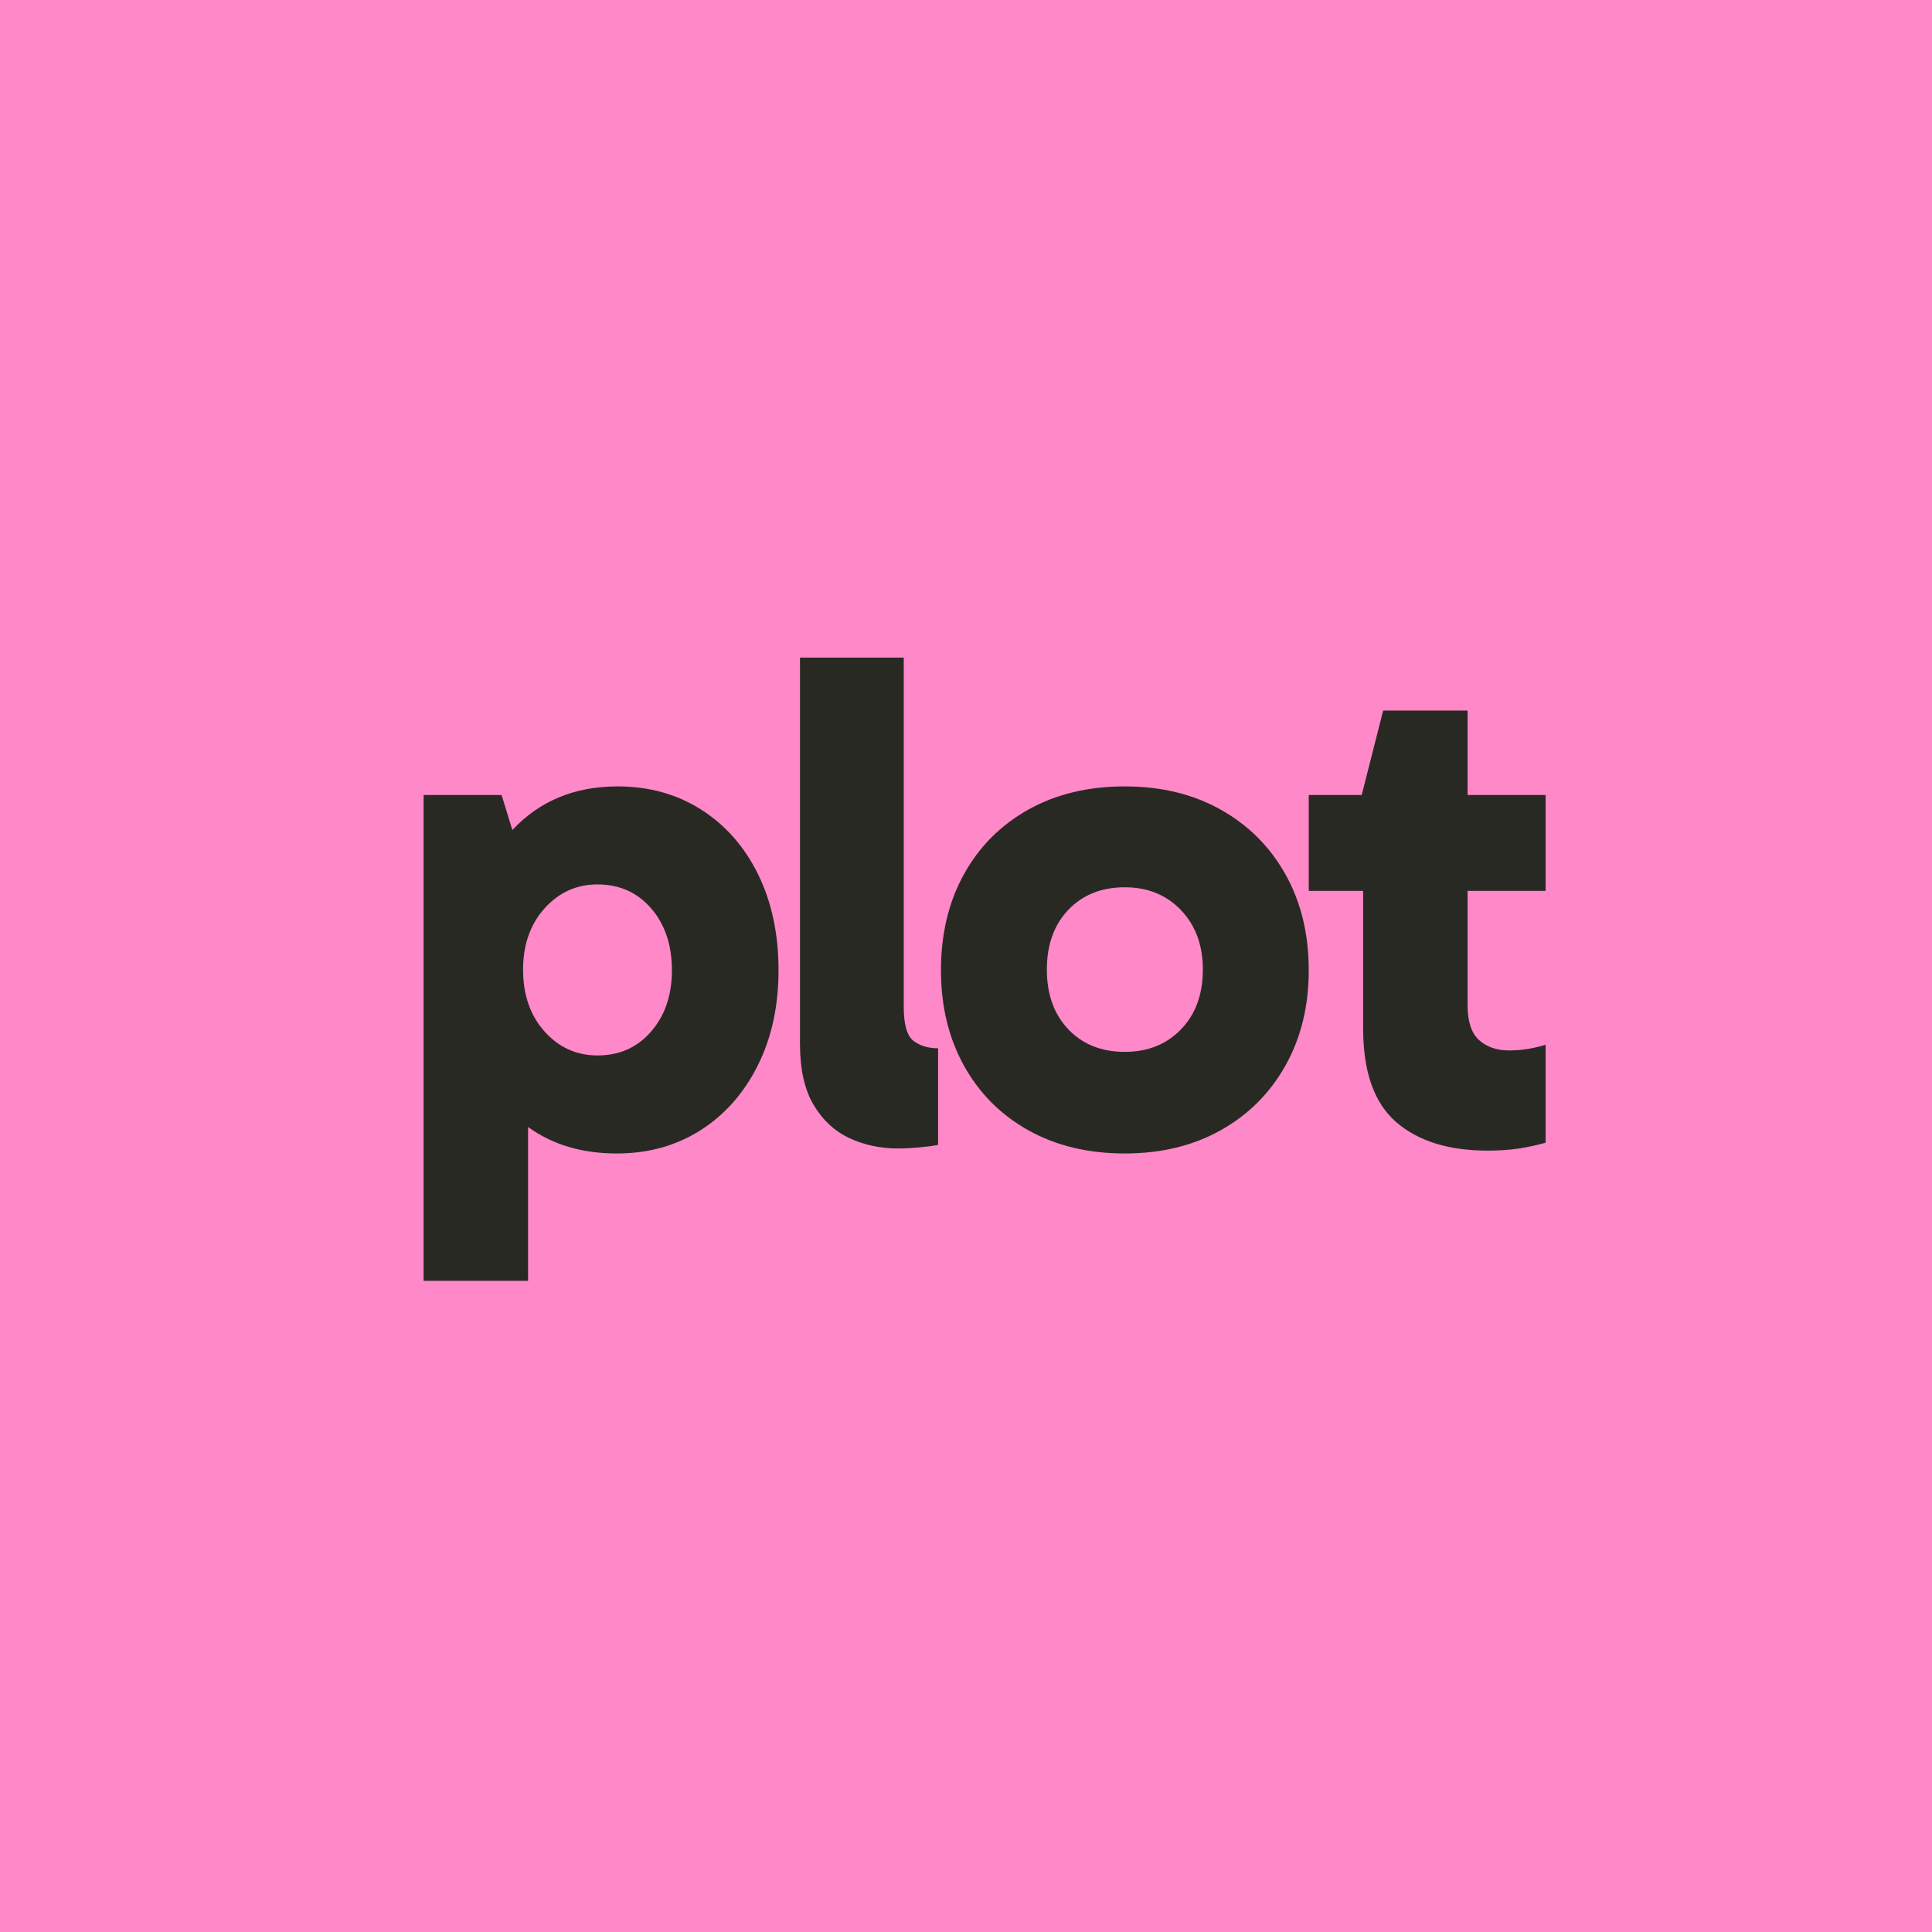
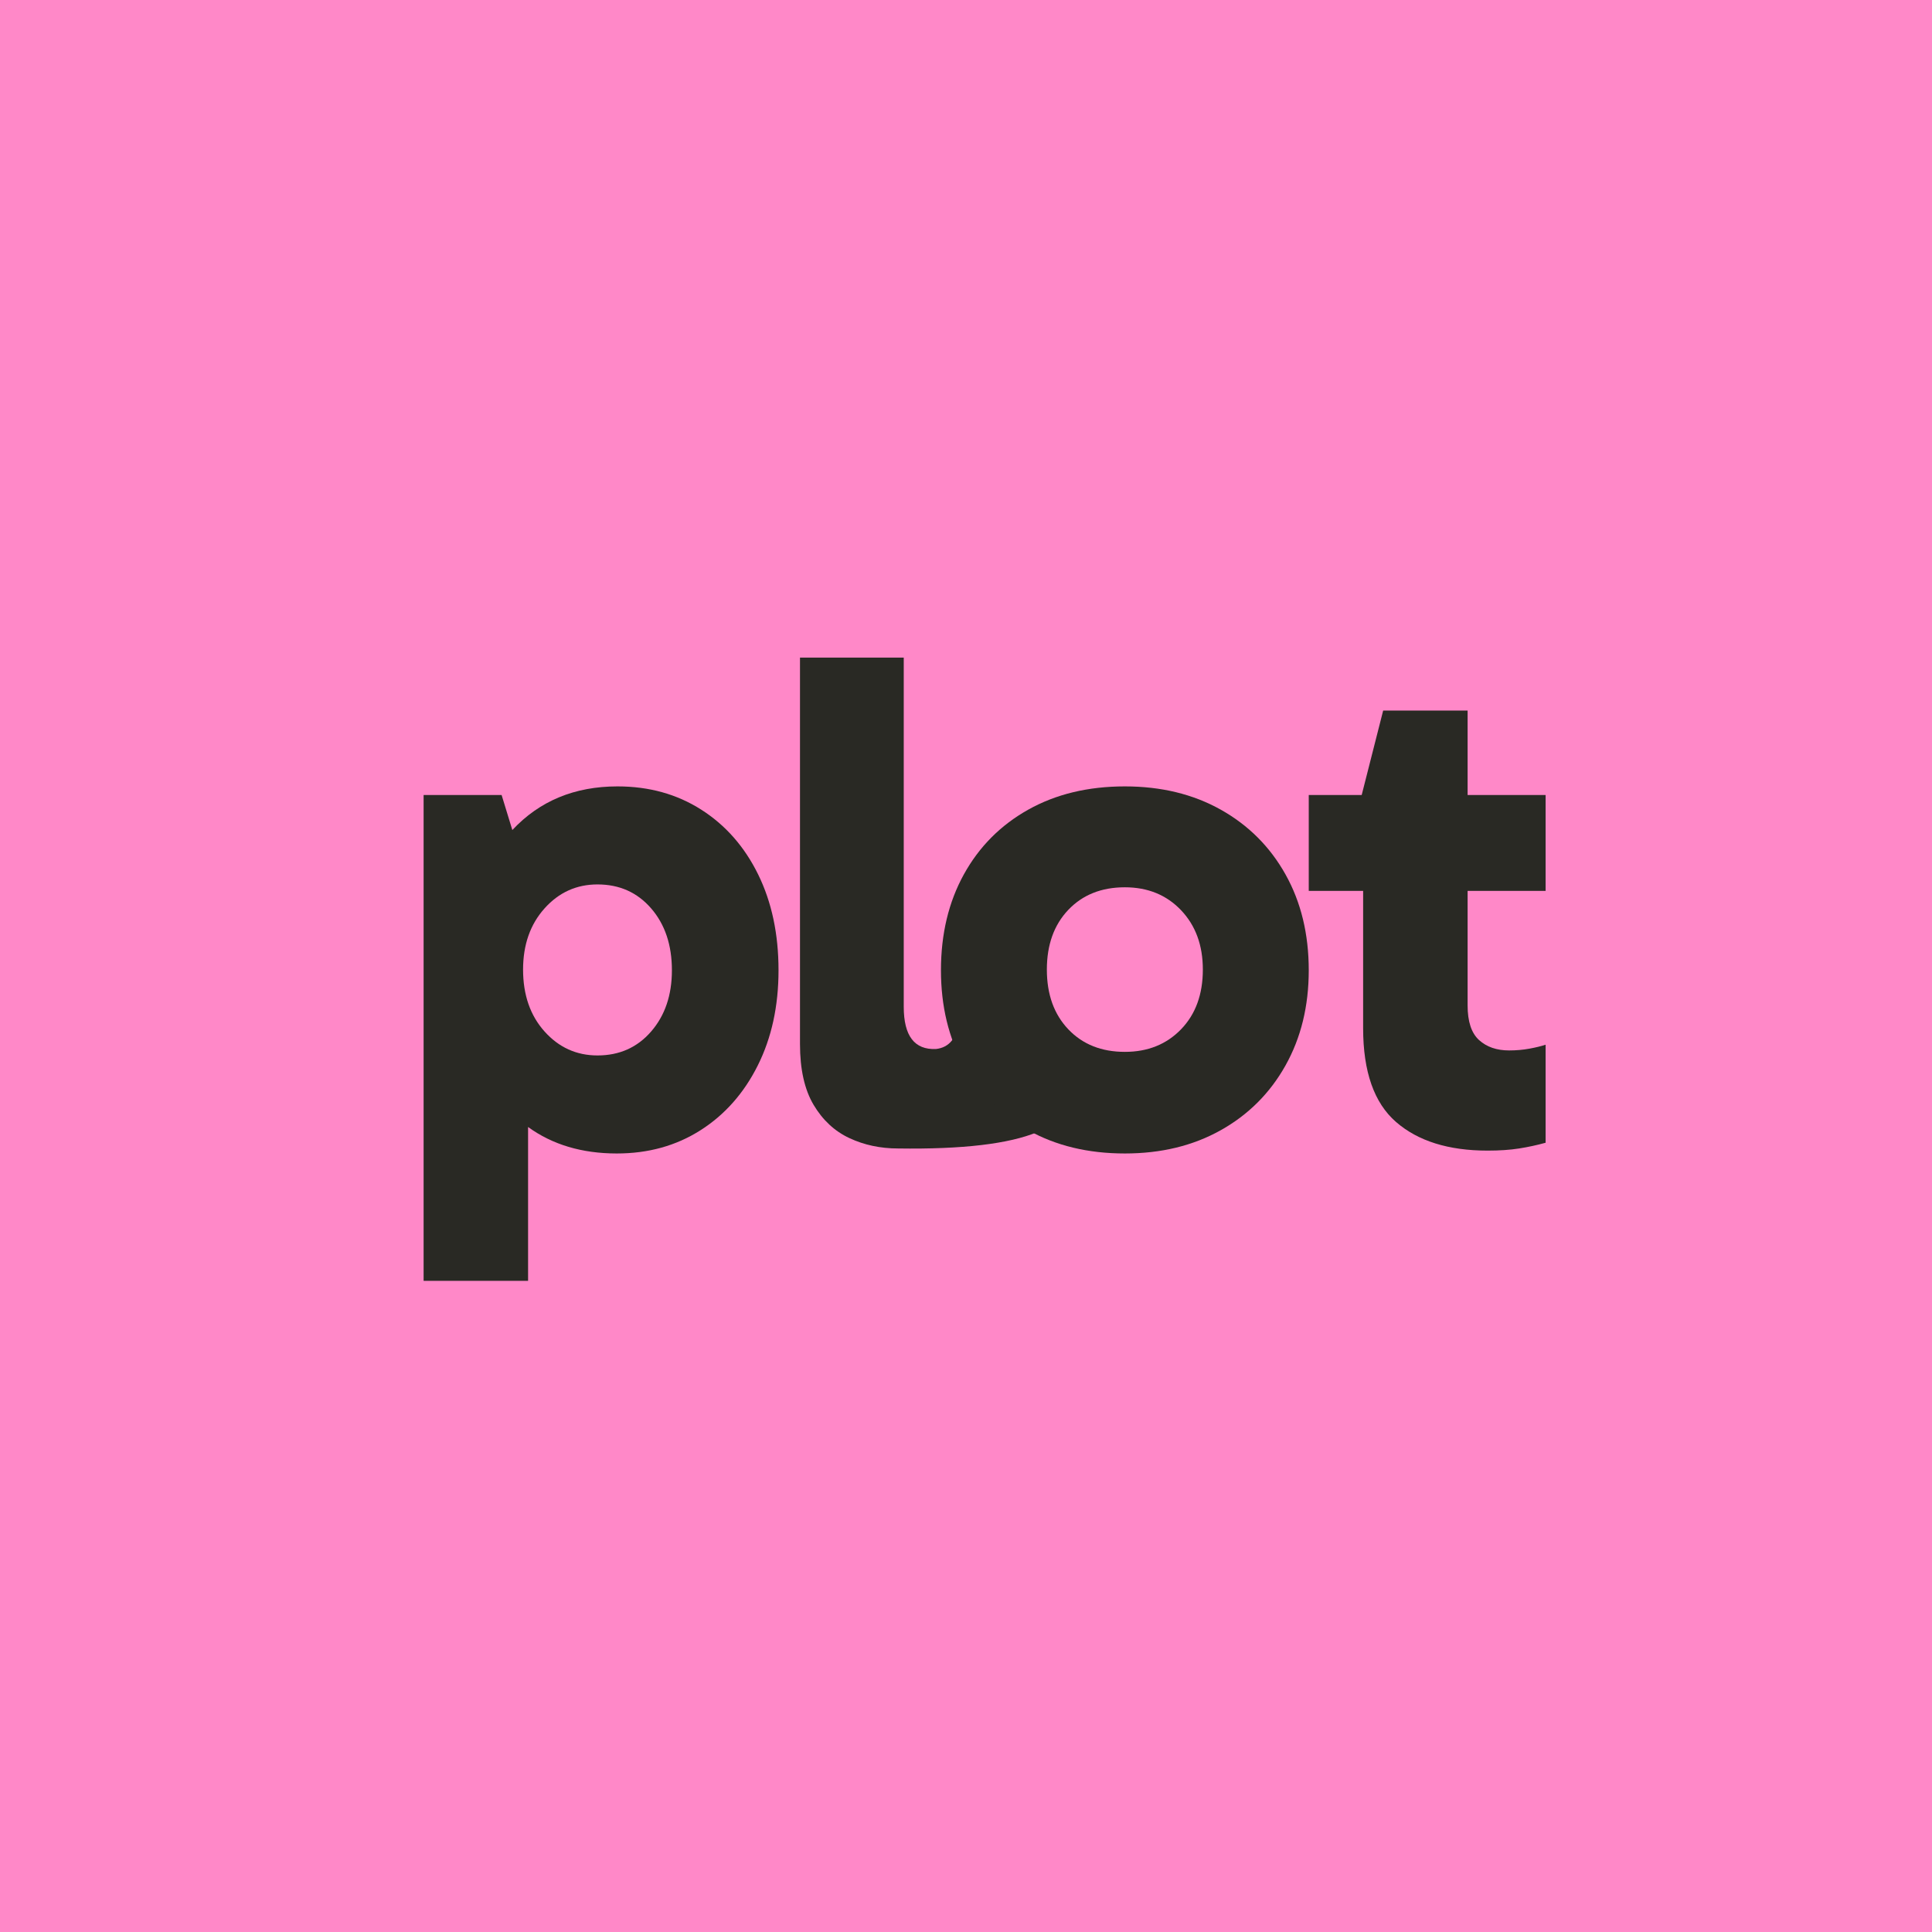
<svg xmlns="http://www.w3.org/2000/svg" width="1080" height="1080" viewBox="0 0 1080 1080">
  <rect width="1080" height="1080" fill="#FF88C8" />
-   <path d="M236.8 716.0V444.4H280.4L286.4 464.0Q309.2 439.6 345.2 439.6Q371.6 439.6 392.0 452.6Q412.4 465.6 423.8 488.8Q435.2 512.0 435.2 542.4Q435.2 572.4 423.6 595.6Q412.0 618.8 391.6 631.8Q371.2 644.8 344.8 644.8Q315.6 644.8 295.2 630.0V716.0ZM334.0 590.0Q352.4 590.0 364.0 576.6Q375.6 563.2 375.6 542.4Q375.6 521.2 364.0 507.8Q352.4 494.4 334.0 494.4Q316.4 494.4 304.4 507.8Q292.4 521.2 292.4 542.0Q292.4 563.2 304.4 576.6Q316.4 590.0 334.0 590.0Z" fill="#292924" />
-   <path d="M502.0 642.0Q487.2 642.0 474.8 636.2Q462.4 630.4 454.8 617.6Q447.2 604.8 447.2 583.6V367.6H505.2V562.8Q505.2 577.6 510.6 581.8Q516.0 586.0 524.4 586.0V640.0Q520.4 640.8 513.8 641.4Q507.2 642.0 502.0 642.0Z" fill="#292924" />
-   <path d="M628.8 644.8Q598 644.8 574.8 631.8Q551.6 618.8 538.8 595.6Q526 572.4 526 542.4Q526 512.0 538.8 488.8Q551.6 465.6 574.8 452.6Q598 439.6 628.8 439.6Q659.2 439.6 682.4 452.6Q705.6 465.6 718.6 488.8Q731.6 512.0 731.6 542.4Q731.6 572.4 718.6 595.6Q705.6 618.8 682.4 631.8Q659.2 644.8 628.8 644.8ZM628.8 588.0Q648 588.0 660.2 575.4Q672.4 562.8 672.4 542.0Q672.4 521.6 660.2 508.8Q648 496.0 628.8 496.0Q609.2 496.0 597.2 508.6Q585.2 521.2 585.2 542.0Q585.2 562.8 597.2 575.4Q609.2 588.0 628.8 588.0Z" fill="#292924" />
-   <path d="M831.6 643.2Q798.8 643.2 780.4 627.2Q762.0 611.2 762.0 574.8V498.0H731.6V444.4H761.2L773.2 397.2H820.4V444.4H864.0V498.0H820.4V562.0Q820.4 575.6 826.8 581.4Q833.2 587.2 843.6 587.2Q849.6 587.2 855.0 586.2Q860.4 585.2 864.0 584.0V638.8Q856.8 640.8 849.2 642.0Q841.6 643.2 831.6 643.2Z" fill="#292924" />
+   <path transform="translate(216.00 640.00) scale(0.4)" d="M52 190V-489H161L176 -440Q233 -501 323 -501Q389 -501 440.0 -468.5Q491 -436 519.5 -378.0Q548 -320 548 -244Q548 -169 519.0 -111.0Q490 -53 439.0 -20.5Q388 12 322 12Q249 12 198 -25V190ZM295 -125Q341 -125 370.0 -158.5Q399 -192 399 -244Q399 -297 370.0 -330.5Q341 -364 295 -364Q251 -364 221.0 -330.5Q191 -297 191 -245Q191 -192 221.0 -158.5Q251 -125 295 -125Z" fill="#292924" />
+   <path transform="translate(216.00 640.00) scale(0.4)" d="M715.0 5Q678.0 5 647.0 -9.5Q616.0 -24 597.0 -56.0Q578.0 -88 578.0 -141V-681H723.0V-193Q723 -132 768 -134Q796 -137 801 -175L880 -80L910 -18Q850 7 715 5Z" fill="#292924" />
+   <path transform="translate(216.00 640.00) scale(0.4)" d="M1032.0 12Q955.0 12 897.0 -20.5Q839.0 -53 807.0 -111.0Q775.0 -169 775.0 -244Q775.0 -320 807.0 -378.0Q839.0 -436 897.0 -468.5Q955.0 -501 1032.0 -501Q1108.0 -501 1166.0 -468.5Q1224.0 -436 1256.5 -378.0Q1289.0 -320 1289.0 -244Q1289.0 -169 1256.5 -111.0Q1224.0 -53 1166.0 -20.5Q1108.0 12 1032.0 12ZM1032.0 -130Q1080.0 -130 1110.5 -161.5Q1141.0 -193 1141.0 -245Q1141.0 -296 1110.5 -328.0Q1080.0 -360 1032.0 -360Q983.0 -360 953.0 -328.5Q923.0 -297 923.0 -245Q923.0 -193 953.0 -161.5Q983.0 -130 1032.0 -130Z" fill="#292924" />
+   <path transform="translate(216.00 640.00) scale(0.4)" d="M1539.0 8Q1457.0 8 1411.0 -32.0Q1365.0 -72 1365.0 -163V-355H1289.0V-489H1363.0L1393.0 -607H1511.0V-489H1620.0V-355H1511.0V-195Q1511.0 -161 1527.0 -146.5Q1543.0 -132 1569.0 -132Q1584.0 -132 1597.5 -134.5Q1611.0 -137 1620.0 -140V-3Q1602.0 2 1583.0 5.0Q1564.0 8 1539.0 8Z" fill="#292924" />
</svg>
